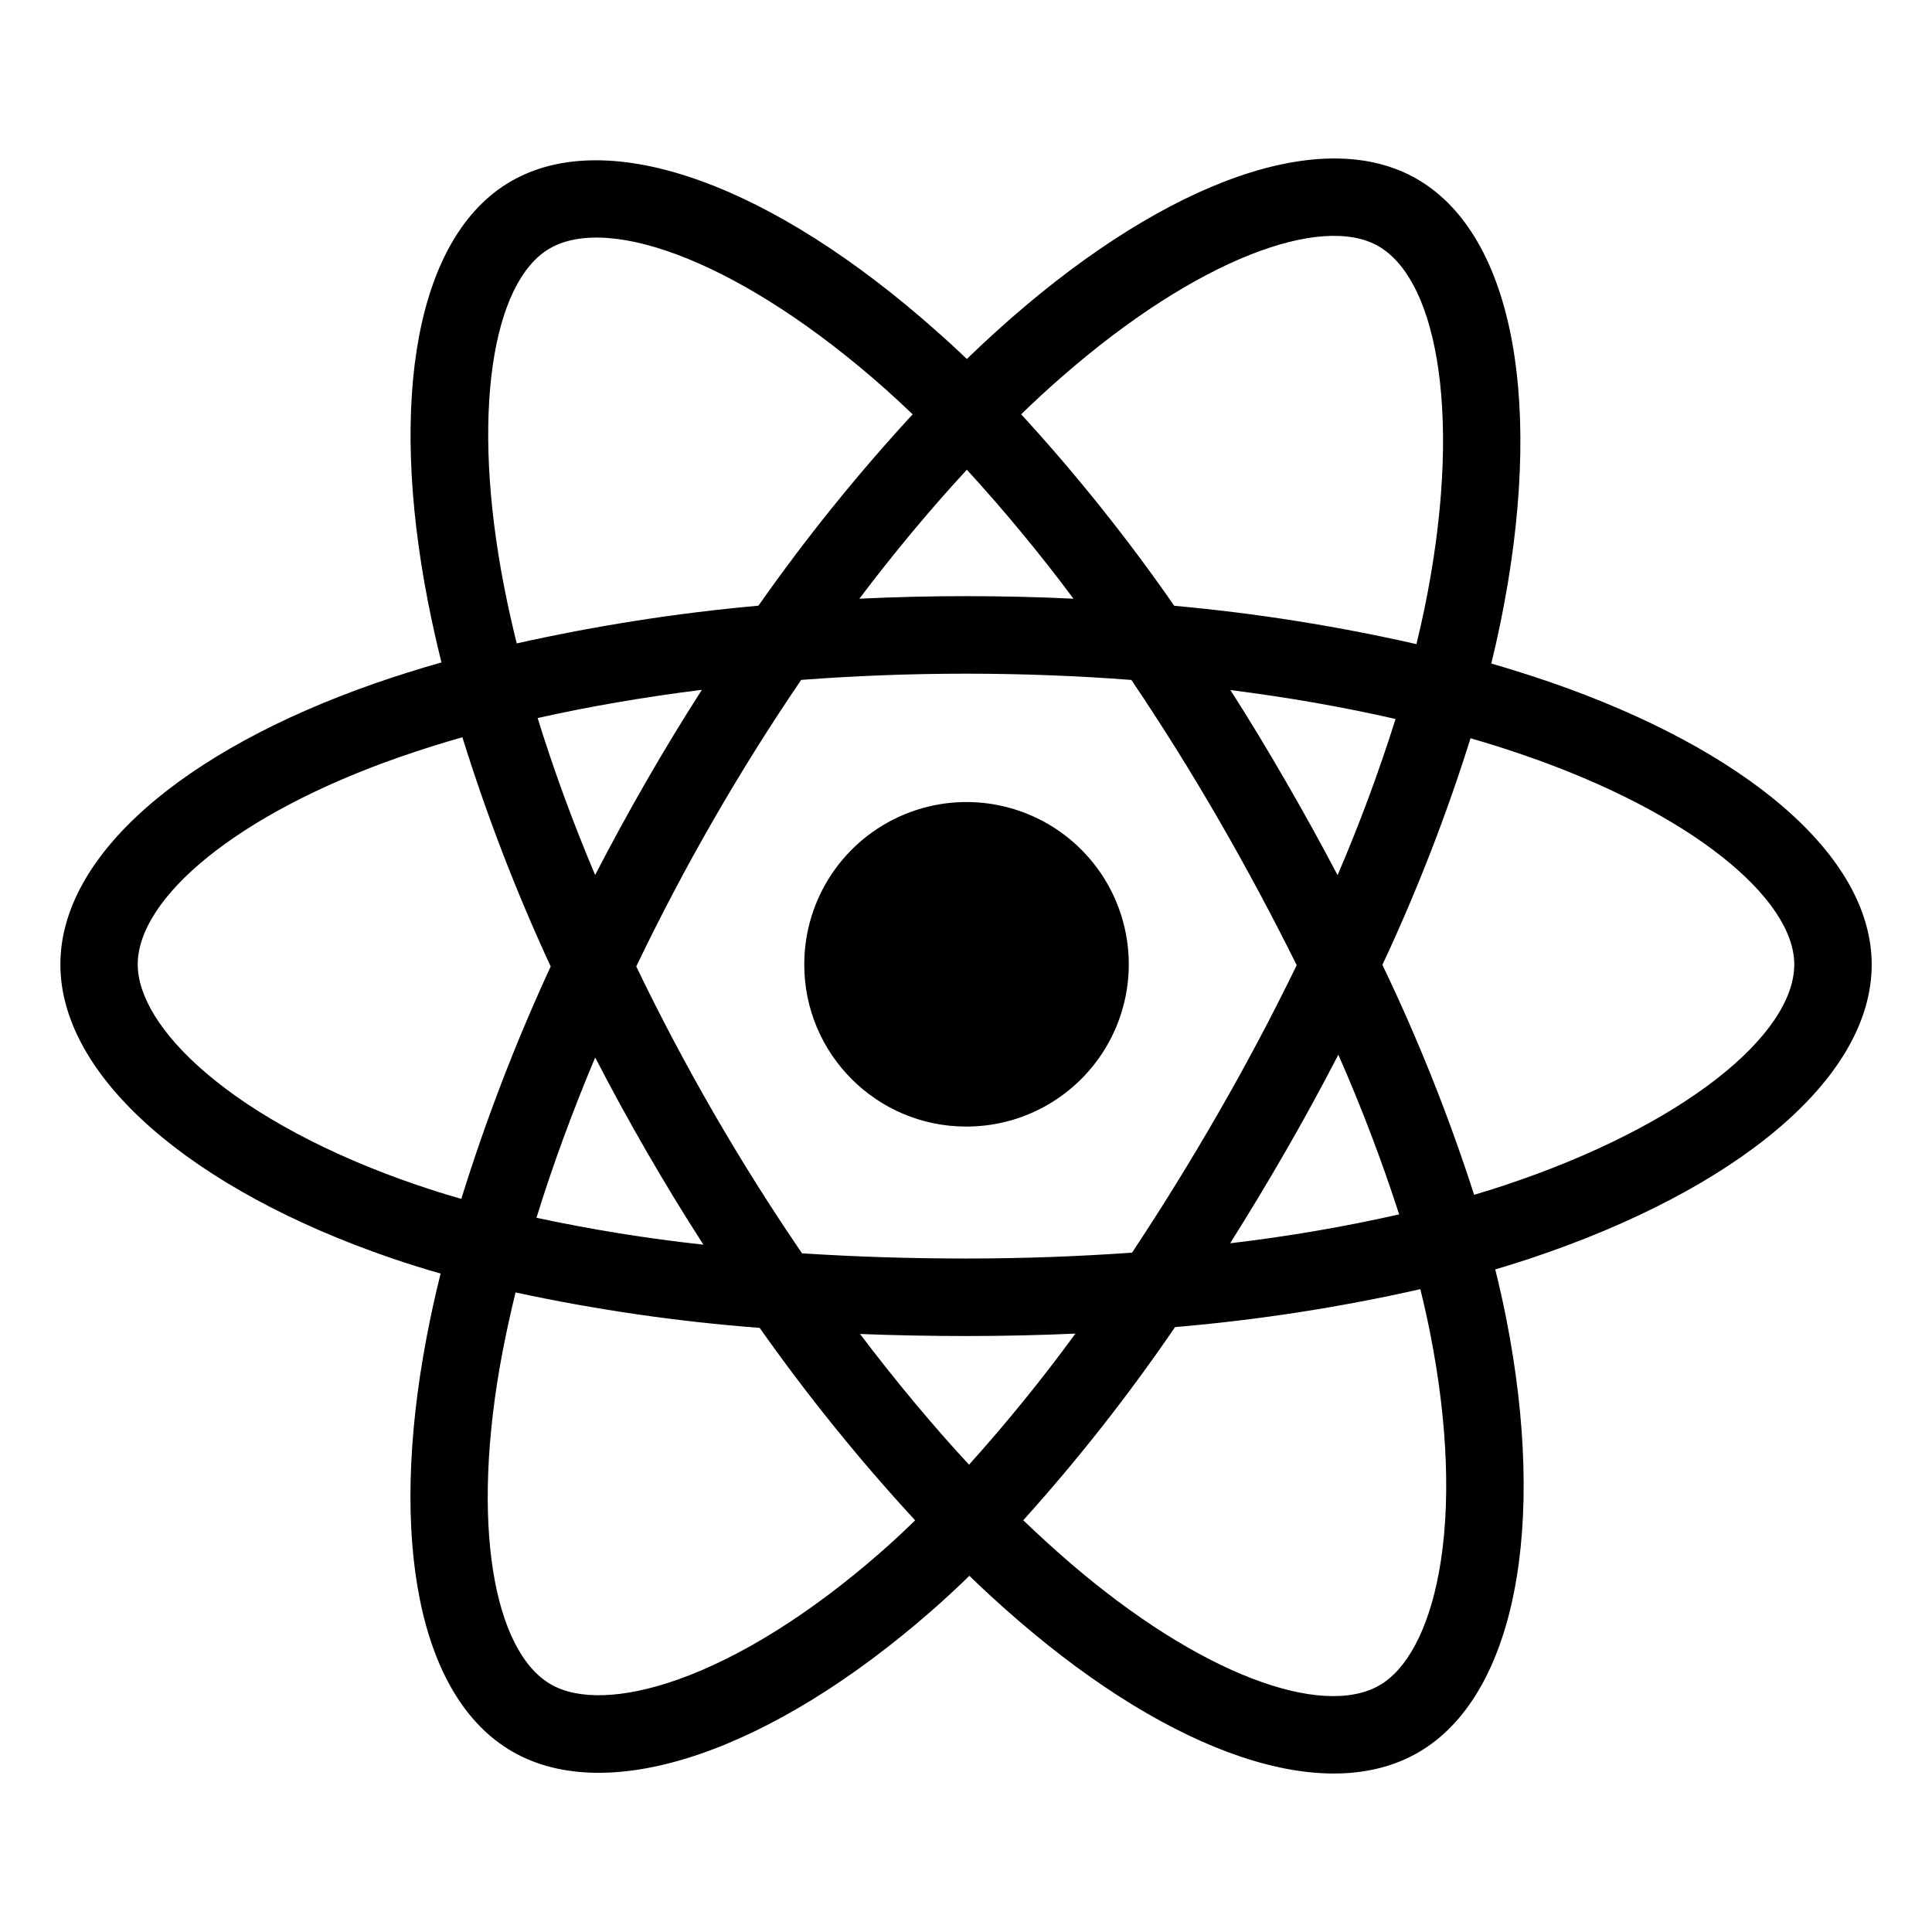
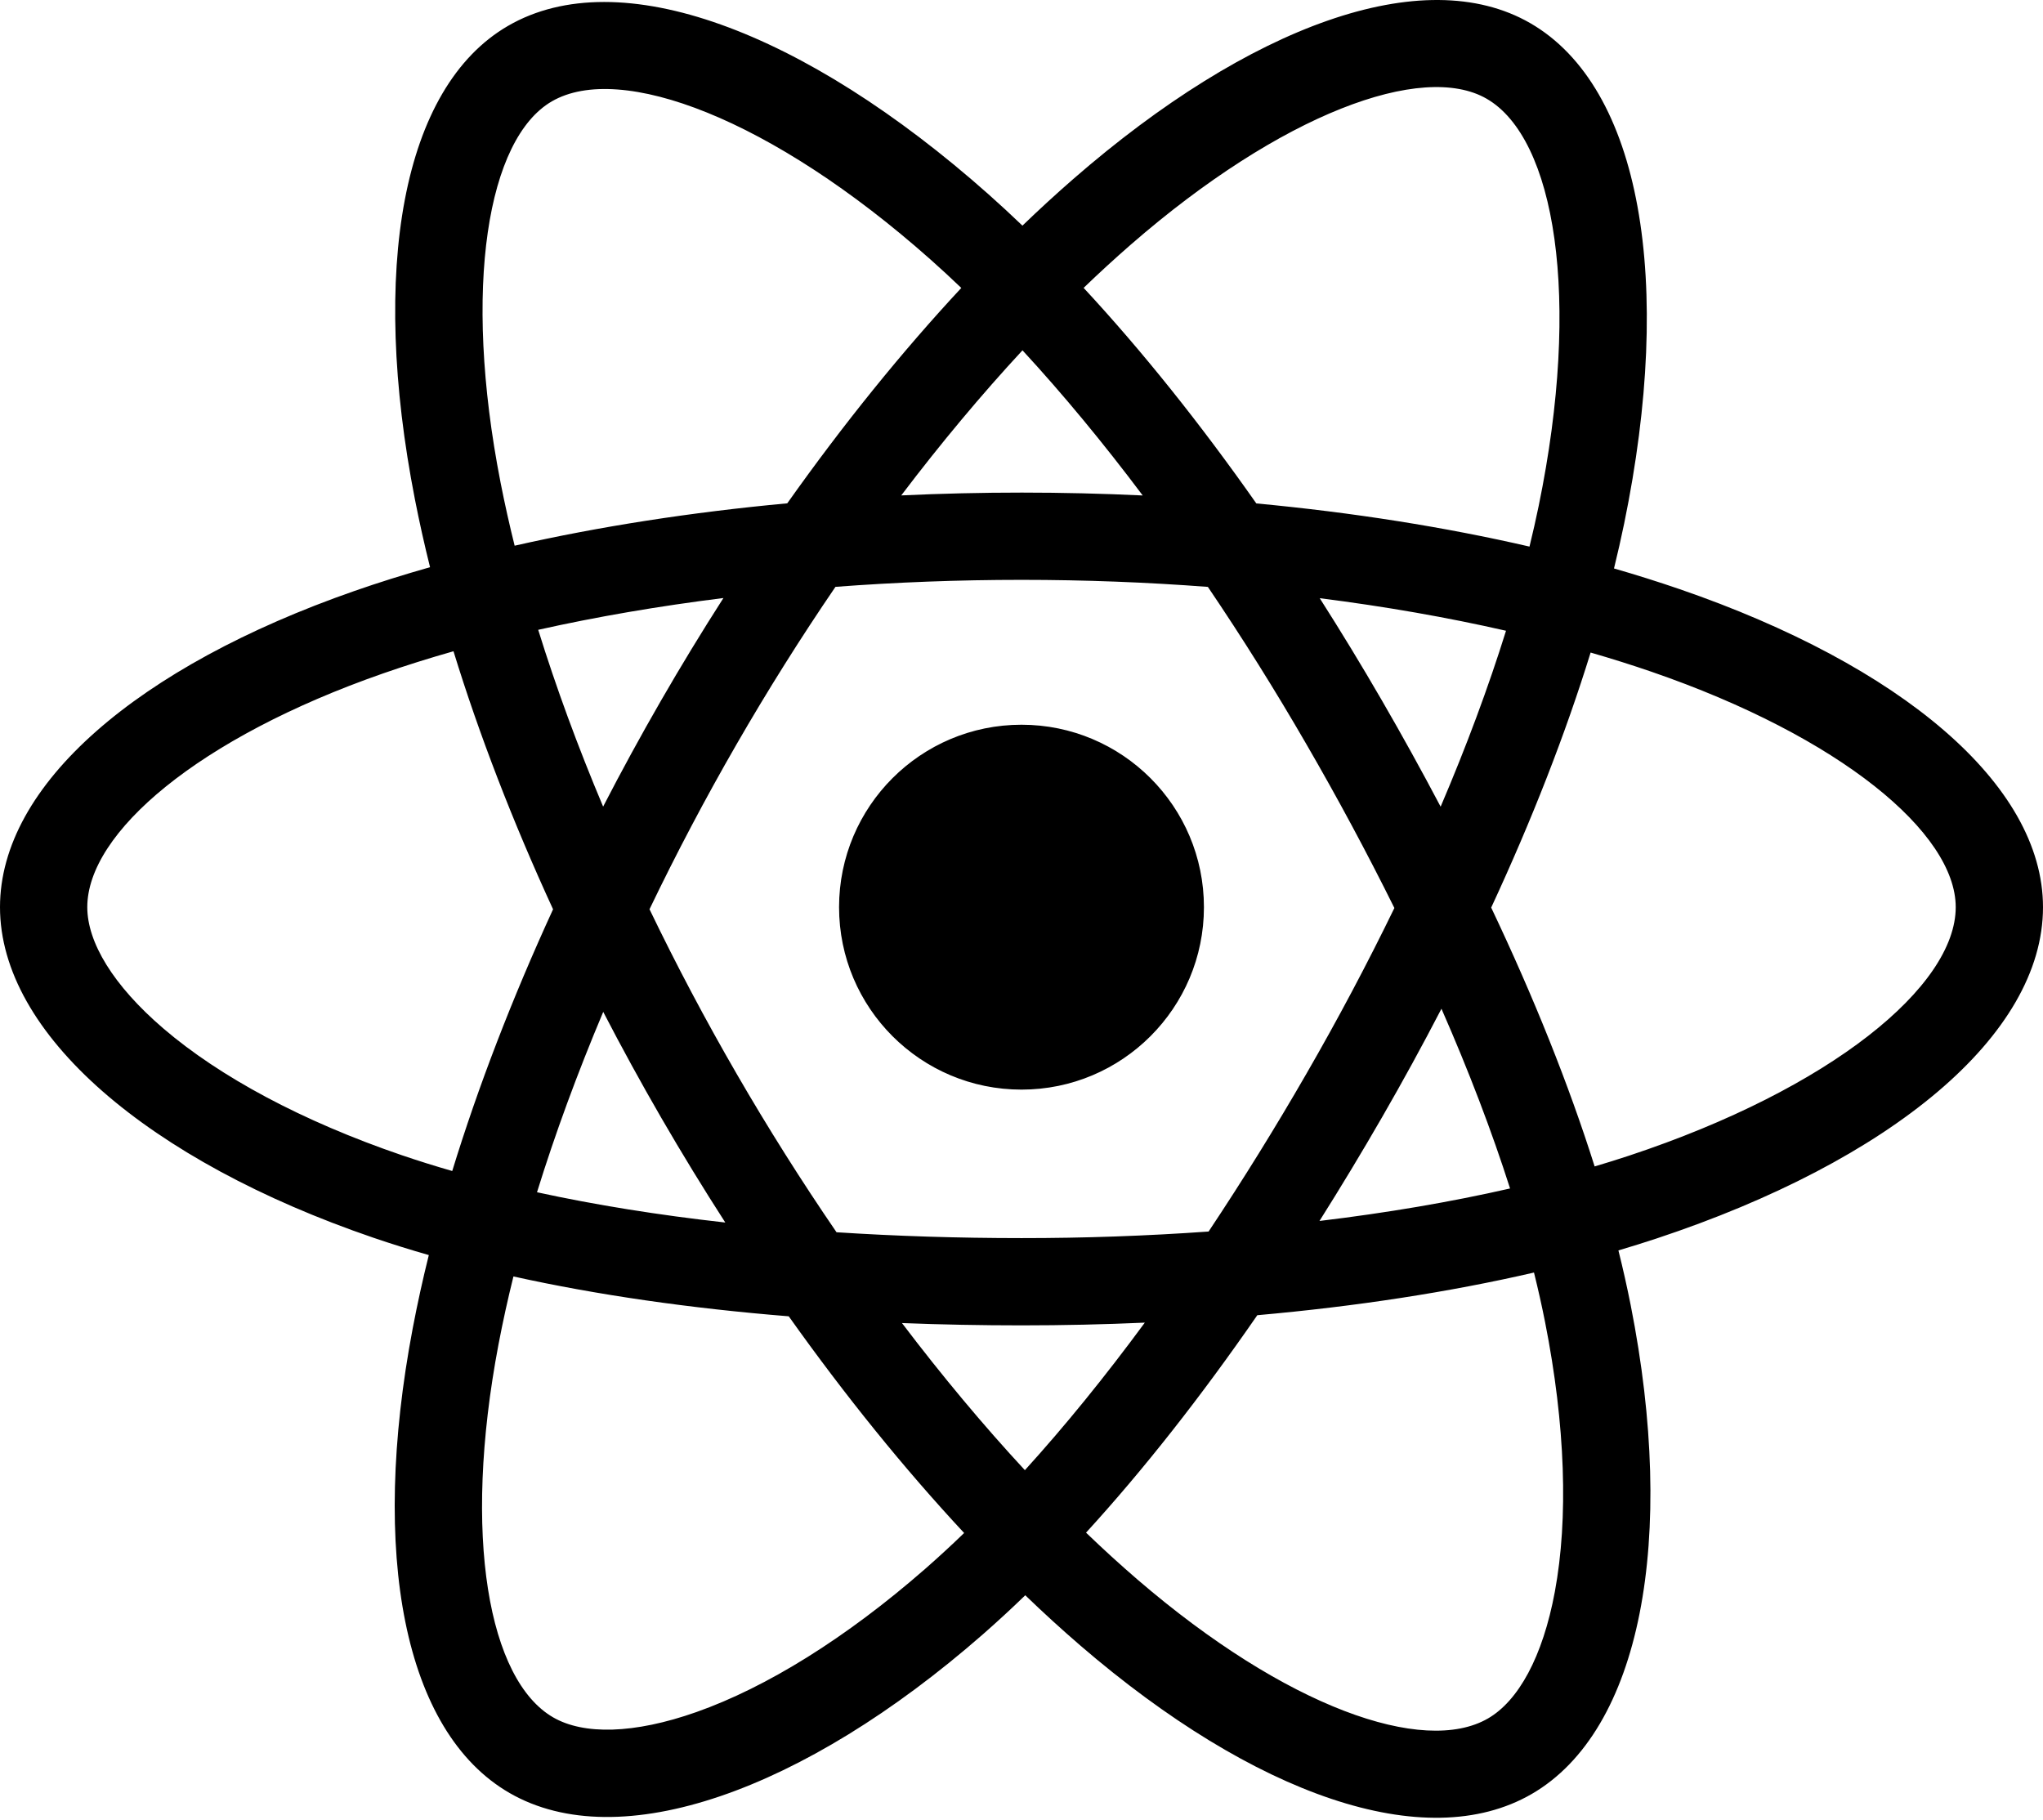
- <svg xmlns="http://www.w3.org/2000/svg" fill="#000000" width="800px" height="800px" viewBox="0 0 512 512">
-   <path d="M410.66,180.72h0q-7.67-2.62-15.45-4.88,1.29-5.25,2.38-10.56c11.7-56.9,4.05-102.74-22.06-117.83-25-14.48-66,.61-107.36,36.69q-6.1,5.34-11.95,11-3.9-3.76-8-7.36c-43.35-38.58-86.8-54.83-112.88-39.69-25,14.51-32.43,57.6-21.9,111.53q1.58,8,3.55,15.93c-6.15,1.75-12.09,3.62-17.77,5.6C48.46,198.9,16,226.73,16,255.59c0,29.82,34.84,59.72,87.77,77.85q6.44,2.19,13,4.07Q114.64,346,113,354.68c-10,53-2.2,95.07,22.75,109.49,25.77,14.89,69-.41,111.14-37.31q5-4.38,10-9.25,6.32,6.11,13,11.86c40.8,35.18,81.09,49.39,106,34.93,25.75-14.94,34.12-60.14,23.25-115.13q-1.25-6.3-2.88-12.86,4.56-1.35,8.93-2.79c55-18.27,90.83-47.81,90.83-78C496,226.62,462.5,198.61,410.66,180.72Zm-129-81.08c35.43-30.91,68.55-43.11,83.65-34.39h0c16.07,9.29,22.32,46.75,12.22,95.88q-1,4.8-2.16,9.57a487.83,487.83,0,0,0-64.18-10.16,481.27,481.27,0,0,0-40.57-50.75Q276,104.57,281.64,99.64ZM157.73,280.25q6.51,12.6,13.61,24.89,7.23,12.54,15.07,24.71a435.28,435.28,0,0,1-44.24-7.13C146.41,309,151.63,294.75,157.73,280.25Zm0-48.33c-6-14.19-11.08-28.15-15.25-41.63,13.7-3.07,28.3-5.58,43.52-7.48q-7.65,11.94-14.72,24.23T157.7,231.92Zm10.9,24.17q9.48-19.77,20.42-38.78h0q10.93-19,23.27-37.13c14.28-1.08,28.92-1.65,43.71-1.65s29.52.57,43.79,1.66q12.21,18.09,23.13,37t20.69,38.6Q334,275.63,323,294.73h0q-10.91,19-23,37.24c-14.25,1-29,1.55-44,1.55s-29.47-.47-43.46-1.38q-12.43-18.19-23.46-37.29T168.6,256.09ZM340.75,305q7.25-12.58,13.92-25.49h0a440.41,440.41,0,0,1,16.12,42.32A434.44,434.44,0,0,1,326,329.48Q333.62,317.39,340.75,305Zm13.72-73.07q-6.64-12.65-13.81-25h0q-7-12.18-14.59-24.06c15.31,1.94,30,4.52,43.77,7.67A439.89,439.89,0,0,1,354.47,231.93ZM256.23,124.48h0a439.75,439.75,0,0,1,28.25,34.18q-28.35-1.35-56.74,0C237.07,146.32,246.62,134.87,256.23,124.48ZM145.66,65.86c16.06-9.32,51.57,4,89,37.27,2.39,2.13,4.8,4.36,7.2,6.67A491.37,491.37,0,0,0,201,160.51a499.12,499.12,0,0,0-64.06,10q-1.83-7.36-3.3-14.82h0C124.59,109.46,130.58,74.61,145.66,65.86ZM122.25,317.71q-6-1.71-11.85-3.71c-23.4-8-42.73-18.44-56-29.81C42.52,274,36.5,263.83,36.5,255.59c0-17.51,26.06-39.85,69.52-55q8.19-2.85,16.52-5.21a493.54,493.54,0,0,0,23.4,60.75A502.46,502.46,0,0,0,122.25,317.71Zm111.13,93.67c-18.63,16.32-37.29,27.89-53.74,33.72h0c-14.78,5.23-26.55,5.38-33.66,1.27-15.14-8.75-21.44-42.54-12.85-87.86q1.53-8,3.5-16a480.85,480.85,0,0,0,64.69,9.39,501.2,501.2,0,0,0,41.2,51C239.54,405.83,236.49,408.65,233.38,411.38Zm23.42-23.22c-9.72-10.51-19.42-22.14-28.88-34.64q13.79.54,28.08.54c9.78,0,19.46-.21,29-.64A439.33,439.33,0,0,1,256.8,388.16Zm124.52,28.59c-2.86,15.44-8.61,25.74-15.72,29.86-15.13,8.78-47.48-2.63-82.36-32.72-4-3.44-8-7.13-12.07-11a484.54,484.54,0,0,0,40.23-51.2,477.84,477.84,0,0,0,65-10.05q1.47,5.94,2.6,11.64h0C383.81,377.58,384.5,399.56,381.32,416.75Zm17.4-102.64h0c-2.62.87-5.32,1.71-8.06,2.53a483.26,483.26,0,0,0-24.31-60.94,481.52,481.52,0,0,0,23.36-60.06c4.91,1.43,9.68,2.93,14.27,4.52,44.42,15.32,71.52,38,71.52,55.43C475.5,274.19,446.23,298.33,398.72,314.11Z" />
-   <path d="M256,298.55a43,43,0,1,0-42.86-43A42.91,42.91,0,0,0,256,298.55Z" />
+ <svg xmlns="http://www.w3.org/2000/svg" viewBox="0 0 256 228">
+   <path currentColor="#00d8ff" d="M210.483 73.824a172 172 0 0 0-8.24-2.597c.465-1.9.893-3.777 1.273-5.621c6.238-30.281 2.16-54.676-11.769-62.708c-13.355-7.7-35.196.329-57.254 19.526a171 171 0 0 0-6.375 5.848a156 156 0 0 0-4.241-3.917C100.759 3.829 77.587-4.822 63.673 3.233C50.33 10.957 46.379 33.89 51.995 62.588a171 171 0 0 0 1.892 8.48c-3.28.932-6.445 1.924-9.474 2.98C17.309 83.498 0 98.307 0 113.668c0 15.865 18.582 31.778 46.812 41.427a146 146 0 0 0 6.921 2.165a168 168 0 0 0-2.01 9.138c-5.354 28.2-1.173 50.591 12.134 58.266c13.744 7.926 36.812-.22 59.273-19.855a146 146 0 0 0 5.342-4.923a168 168 0 0 0 6.92 6.314c21.758 18.722 43.246 26.282 56.54 18.586c13.731-7.949 18.194-32.003 12.4-61.268a145 145 0 0 0-1.535-6.842c1.62-.48 3.21-.974 4.76-1.488c29.348-9.723 48.443-25.443 48.443-41.52c0-15.417-17.868-30.326-45.517-39.844m-6.365 70.984q-2.102.694-4.3 1.345c-3.24-10.257-7.612-21.163-12.963-32.432c5.106-11 9.31-21.767 12.459-31.957c2.619.758 5.16 1.557 7.61 2.4c23.69 8.156 38.14 20.213 38.14 29.504c0 9.896-15.606 22.743-40.946 31.14m-10.514 20.834c2.562 12.94 2.927 24.64 1.23 33.787c-1.524 8.219-4.59 13.698-8.382 15.893c-8.067 4.67-25.32-1.4-43.927-17.412a157 157 0 0 1-6.437-5.87c7.214-7.889 14.423-17.06 21.459-27.246c12.376-1.098 24.068-2.894 34.671-5.345q.785 3.162 1.386 6.193M87.276 214.515c-7.882 2.783-14.16 2.863-17.955.675c-8.075-4.657-11.432-22.636-6.853-46.752a157 157 0 0 1 1.869-8.499c10.486 2.32 22.093 3.988 34.498 4.994c7.084 9.967 14.501 19.128 21.976 27.15a135 135 0 0 1-4.877 4.492c-9.933 8.682-19.886 14.842-28.658 17.94M50.35 144.747c-12.483-4.267-22.792-9.812-29.858-15.863c-6.35-5.437-9.555-10.836-9.555-15.216c0-9.322 13.897-21.212 37.076-29.293c2.813-.98 5.757-1.905 8.812-2.773c3.204 10.42 7.406 21.315 12.477 32.332c-5.137 11.18-9.399 22.249-12.634 32.792a135 135 0 0 1-6.318-1.979m12.378-84.26c-4.811-24.587-1.616-43.134 6.425-47.789c8.564-4.958 27.502 2.111 47.463 19.835a144 144 0 0 1 3.841 3.545c-7.438 7.987-14.787 17.08-21.808 26.988c-12.04 1.116-23.565 2.908-34.161 5.309a160 160 0 0 1-1.76-7.887m110.427 27.268a348 348 0 0 0-7.785-12.803c8.168 1.033 15.994 2.404 23.343 4.08c-2.206 7.072-4.956 14.465-8.193 22.045a381 381 0 0 0-7.365-13.322m-45.032-43.861c5.044 5.465 10.096 11.566 15.065 18.186a322 322 0 0 0-30.257-.006c4.974-6.559 10.069-12.652 15.192-18.18M82.802 87.83a323 323 0 0 0-7.227 13.238c-3.184-7.553-5.909-14.98-8.134-22.152c7.304-1.634 15.093-2.97 23.209-3.984a322 322 0 0 0-7.848 12.897m8.081 65.352c-8.385-.936-16.291-2.203-23.593-3.793c2.26-7.3 5.045-14.885 8.298-22.6a321 321 0 0 0 7.257 13.246c2.594 4.48 5.28 8.868 8.038 13.147m37.542 31.03c-5.184-5.592-10.354-11.779-15.403-18.433c4.902.192 9.899.29 14.978.29c5.218 0 10.376-.117 15.453-.343c-4.985 6.774-10.018 12.97-15.028 18.486m52.198-57.817c3.422 7.8 6.306 15.345 8.596 22.52c-7.422 1.694-15.436 3.058-23.88 4.071a382 382 0 0 0 7.859-13.026a347 347 0 0 0 7.425-13.565m-16.898 8.101a359 359 0 0 1-12.281 19.815a329 329 0 0 1-23.444.823c-7.967 0-15.716-.248-23.178-.732a310 310 0 0 1-12.513-19.846h.001a307 307 0 0 1-10.923-20.627a310 310 0 0 1 10.89-20.637l-.001.001a307 307 0 0 1 12.413-19.761c7.613-.576 15.42-.876 23.31-.876H128c7.926 0 15.743.303 23.354.883a329 329 0 0 1 12.335 19.695a359 359 0 0 1 11.036 20.54a330 330 0 0 1-11 20.722m22.56-122.124c8.572 4.944 11.906 24.881 6.52 51.026q-.518 2.504-1.15 5.09c-10.622-2.452-22.155-4.275-34.23-5.408c-7.034-10.017-14.323-19.124-21.64-27.008a161 161 0 0 1 5.888-5.4c18.9-16.447 36.564-22.941 44.612-18.3M128 90.808c12.625 0 22.86 10.235 22.86 22.86s-10.235 22.86-22.86 22.86s-22.86-10.235-22.86-22.86s10.235-22.86 22.86-22.86" />
</svg>
